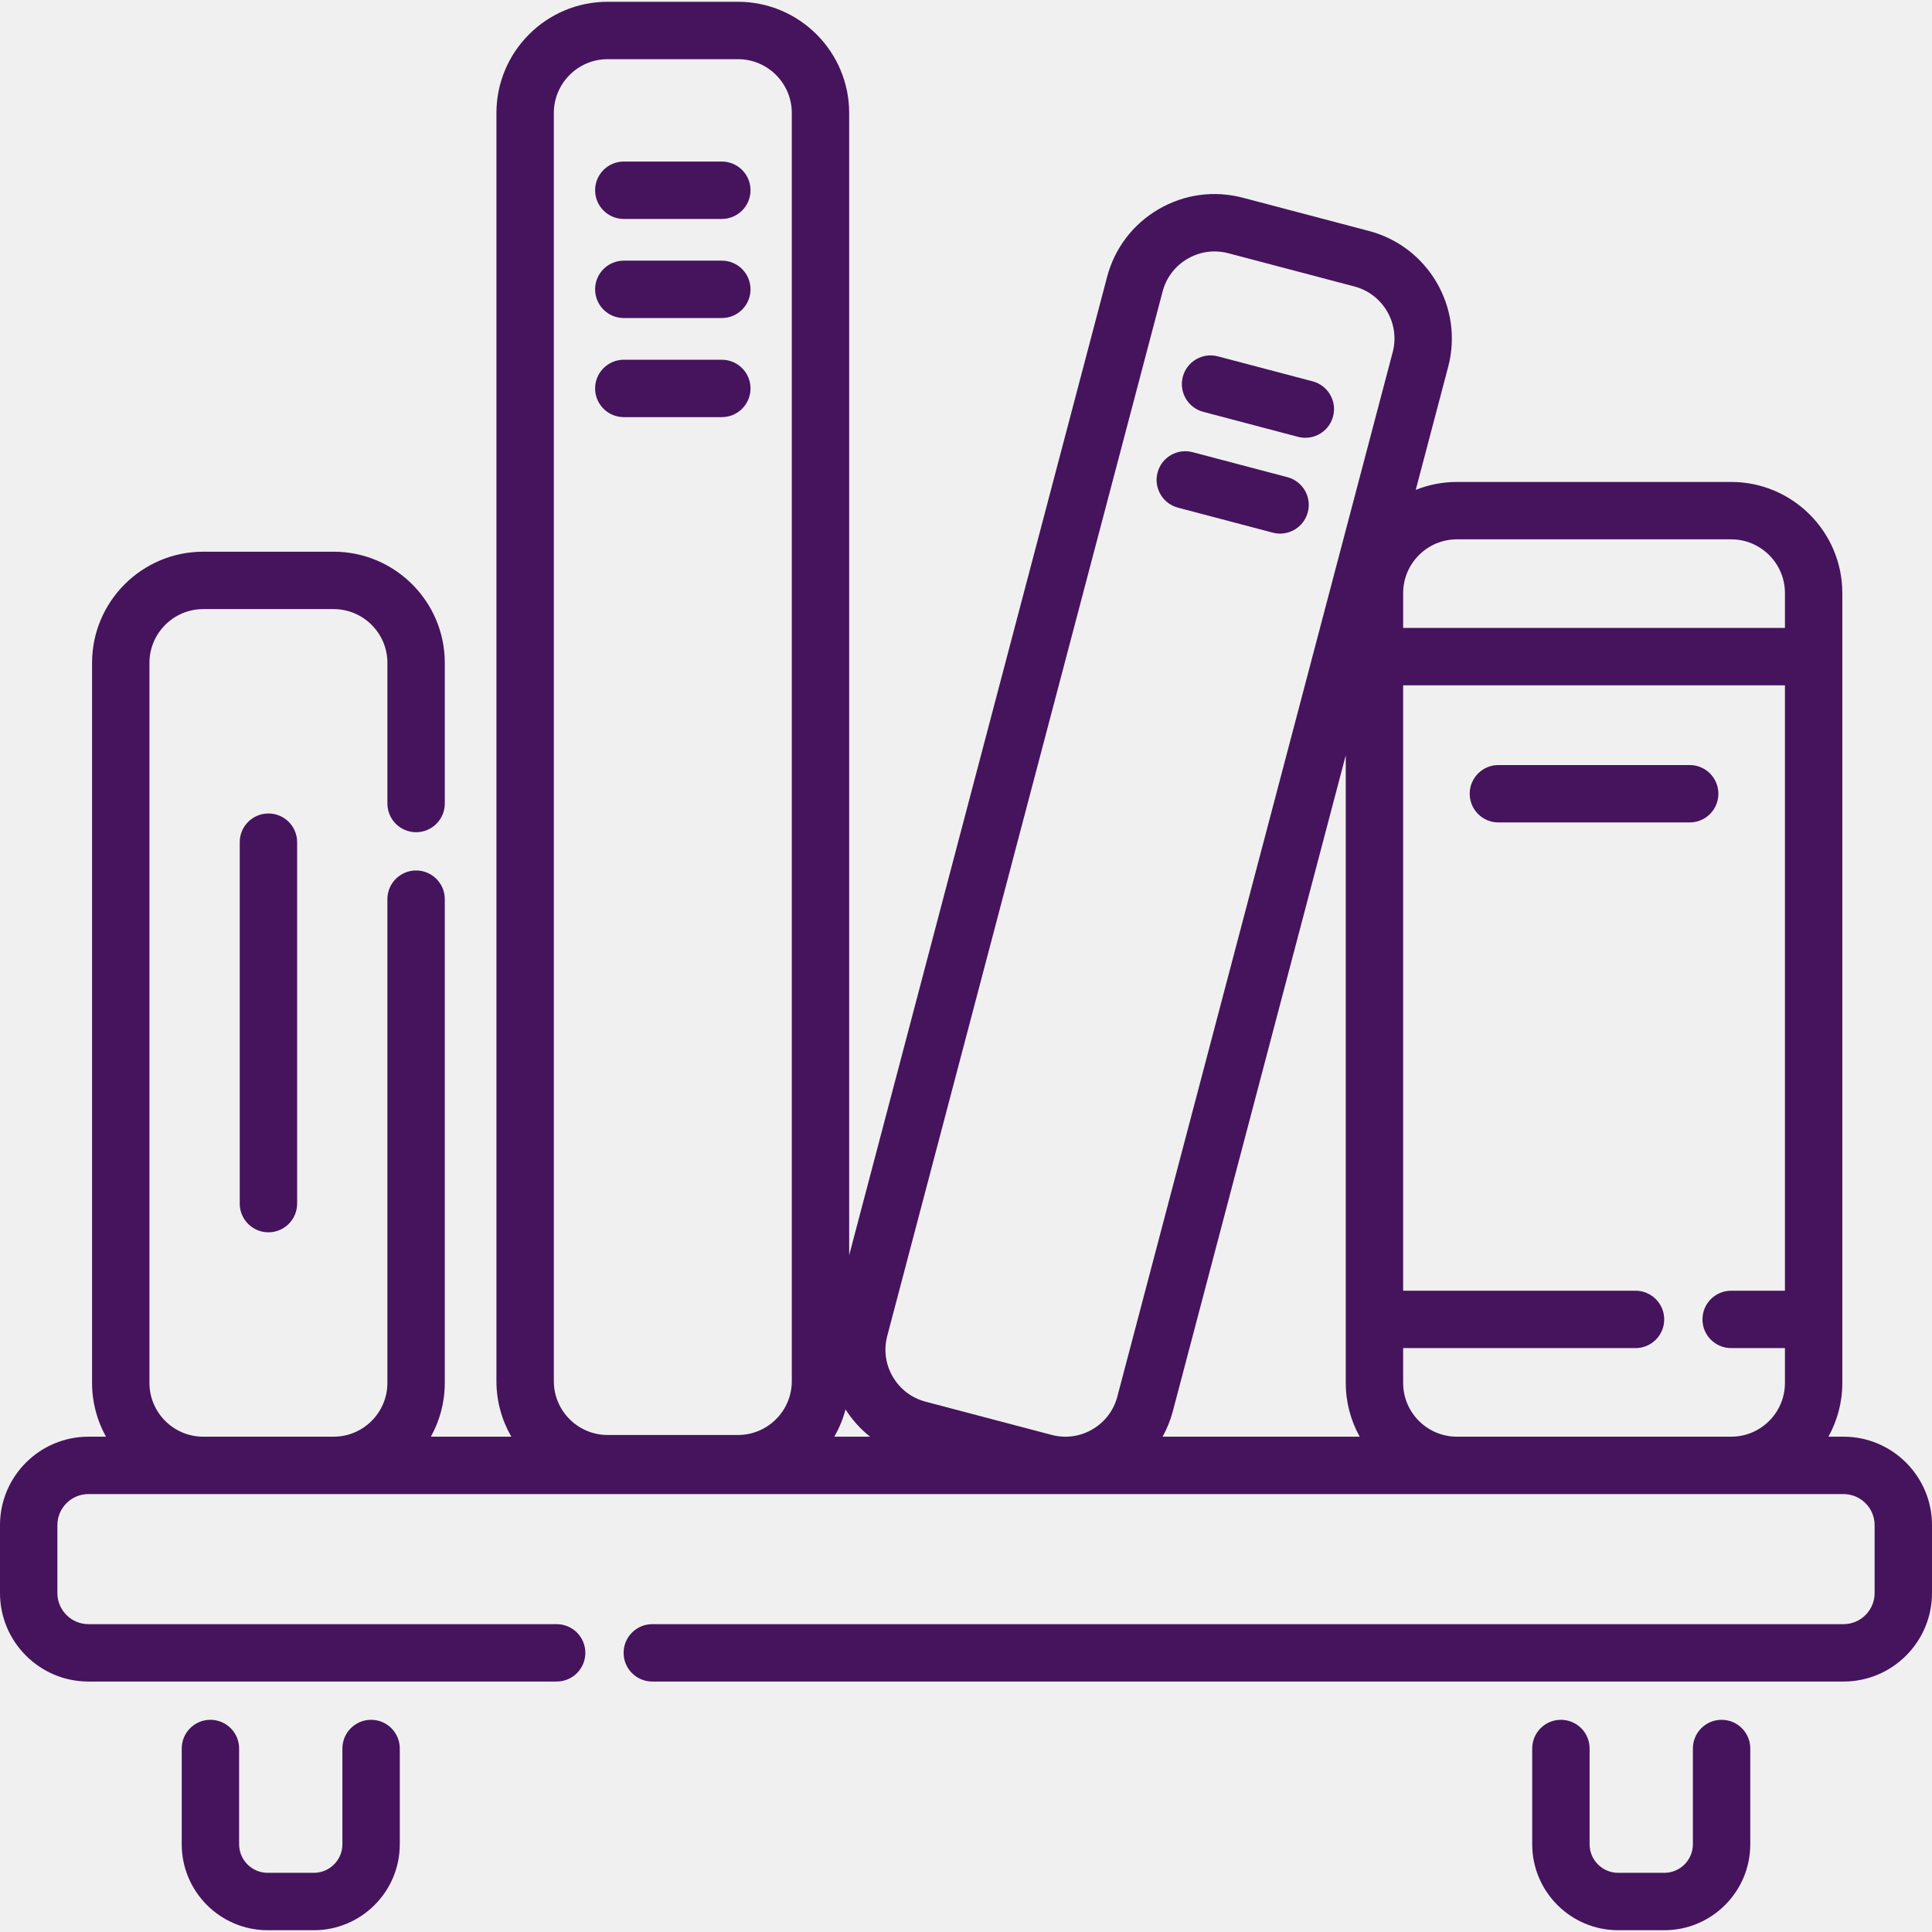
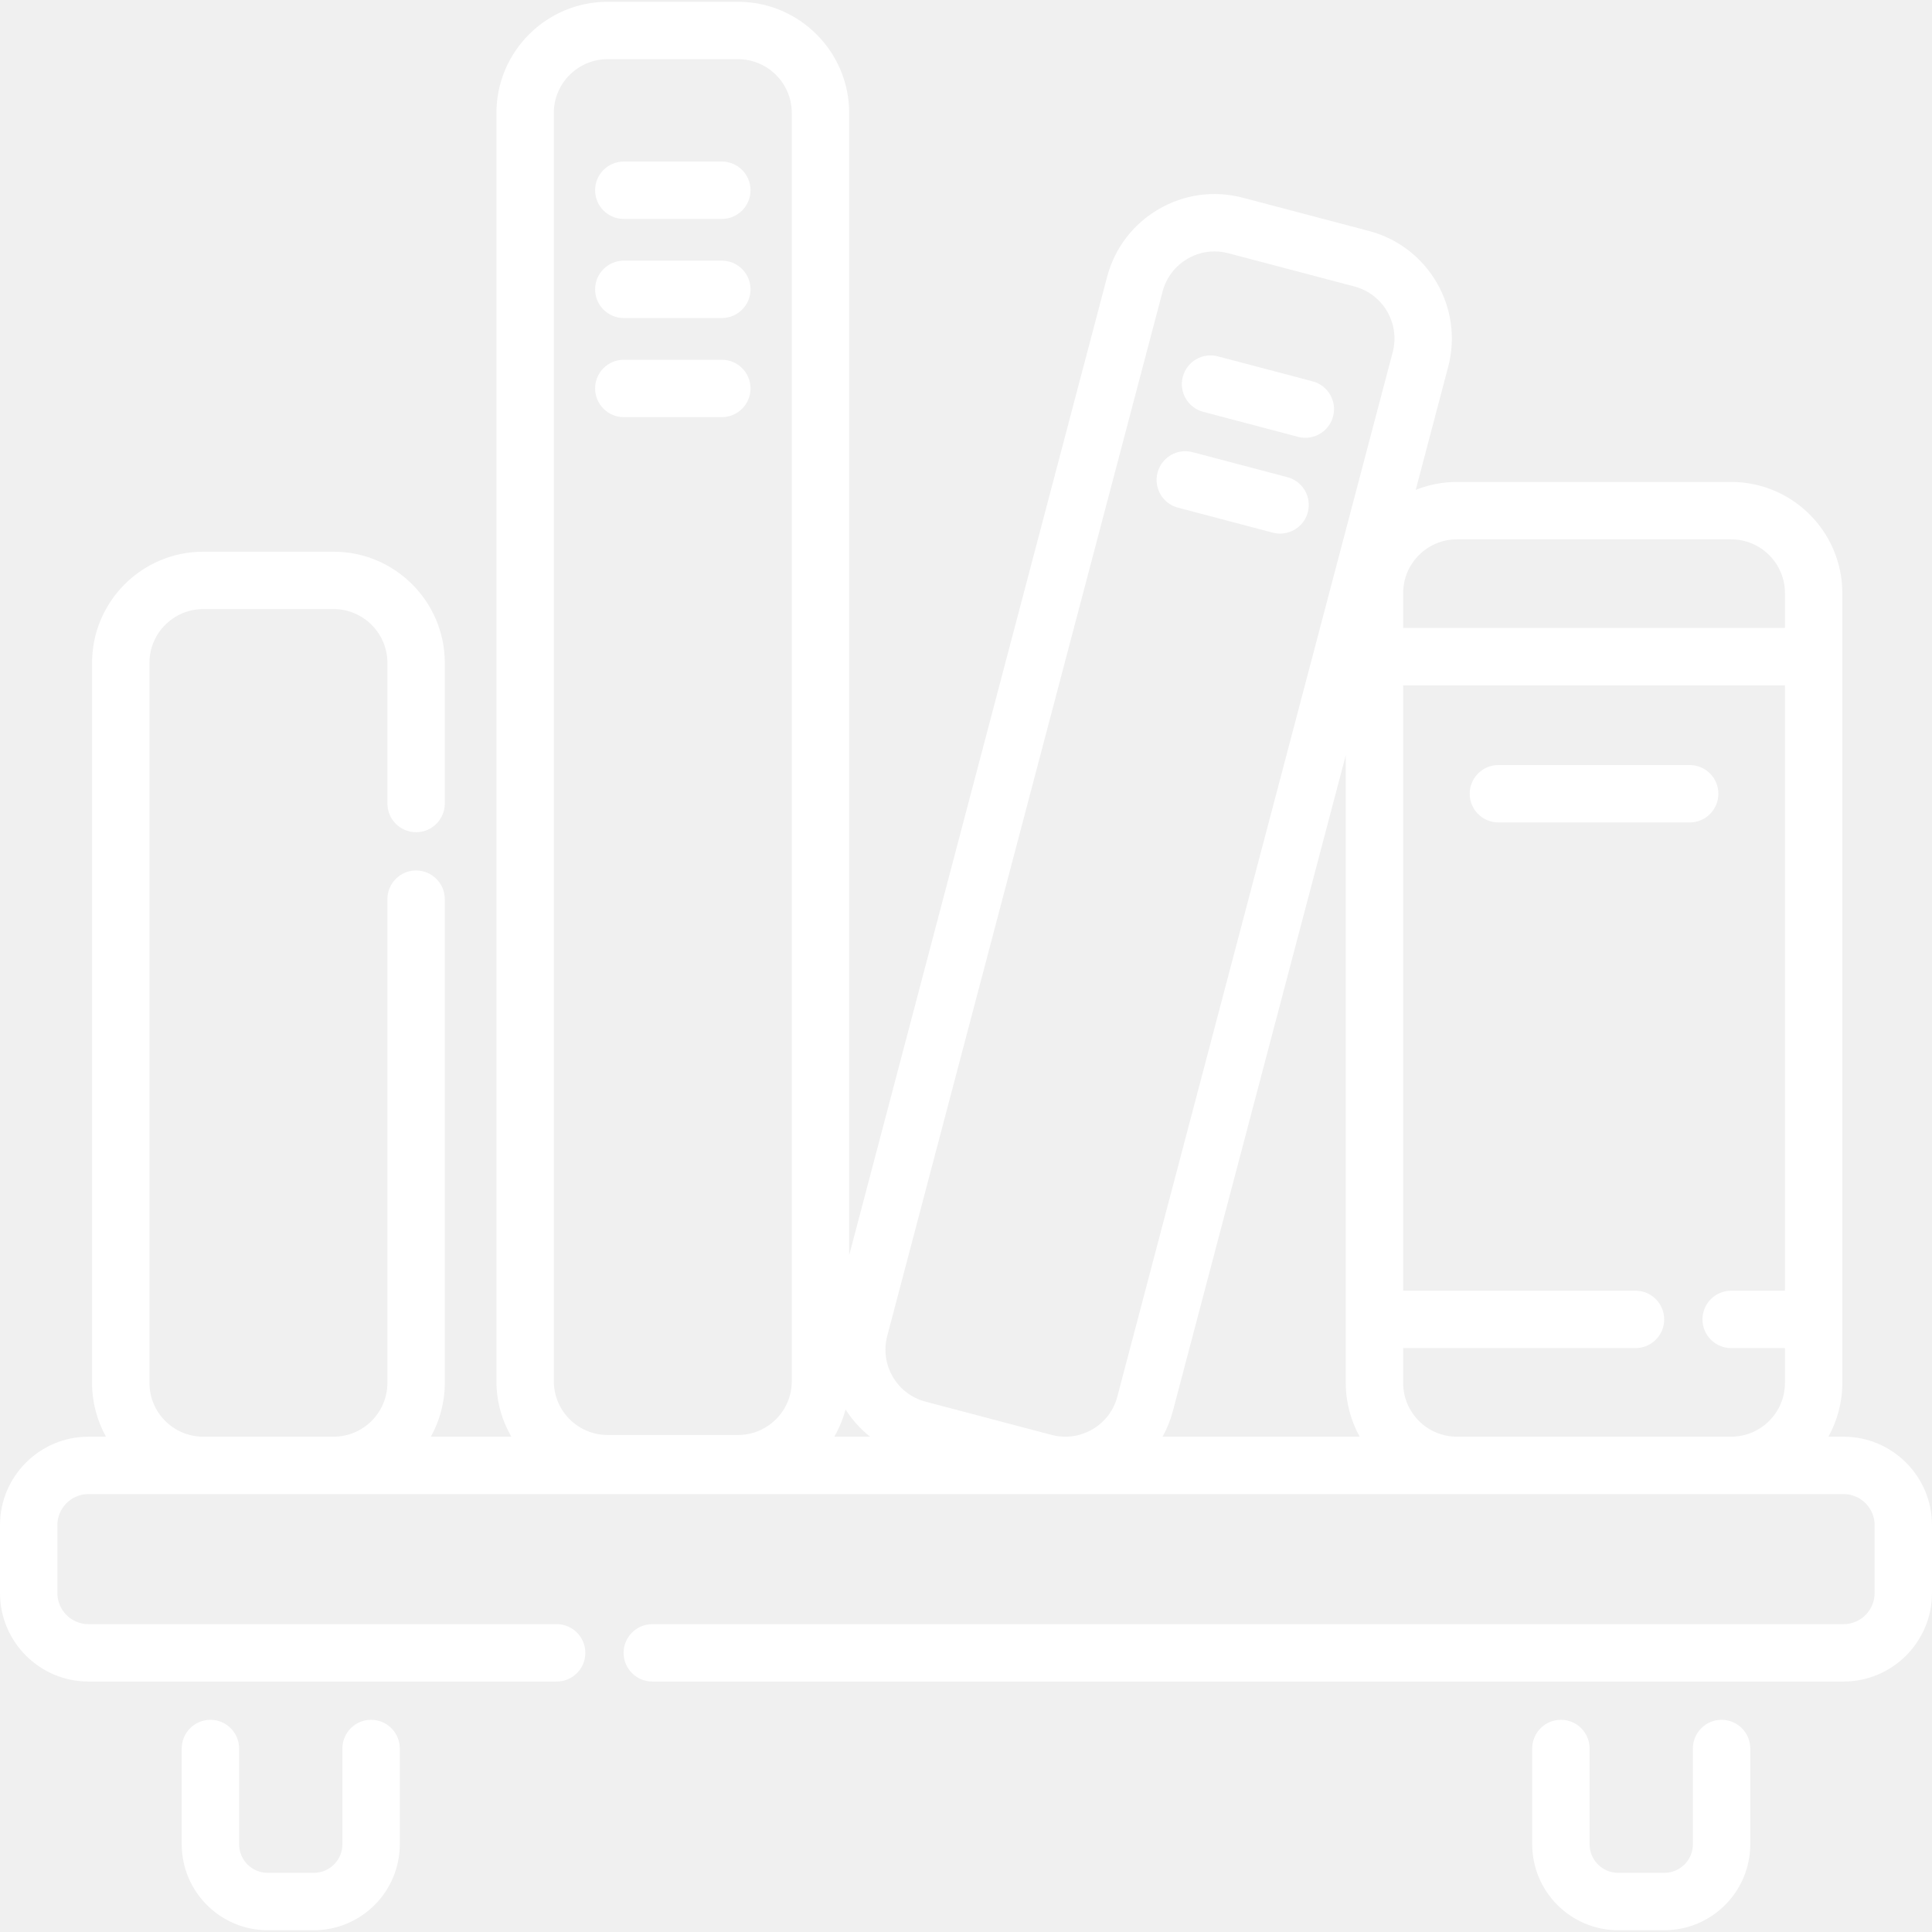
<svg xmlns="http://www.w3.org/2000/svg" version="1.1" id="Capa_1" x="0px" y="0px" viewBox="0 0 512 512" style="enable-background:new 0 0 512 512;" xml:space="preserve" width="512px" height="512px" class="">
  <g>
    <g>
      <g>
-         <path d="M488.559,380.738h-4.011c2.347-4.227,3.688-9.085,3.688-14.253V157.182c0-16.244-13.216-29.461-29.462-29.461h-72.673    c-3.857,0-7.54,0.752-10.919,2.107l8.599-32.616c4.142-15.708-5.268-31.857-20.976-35.998l-33.414-8.808    c-7.613-2.007-15.545-0.93-22.344,3.032c-6.799,3.962-11.648,10.334-13.655,17.944l-68.354,259.264V29.936    c0-16.245-13.216-29.462-29.462-29.462h-34.554c-16.245,0-29.462,13.217-29.462,29.462v336.096c0,5.354,1.443,10.374,3.949,14.705    h-21.326c2.347-4.227,3.688-9.085,3.688-14.253V238.287c0-4.199-3.404-7.604-7.604-7.604c-4.2,0-7.604,3.405-7.604,7.604v128.198    c0,7.858-6.394,14.253-14.254,14.253H53.859c-7.859,0-14.254-6.394-14.254-14.253V175.67c0-7.859,6.394-14.254,14.254-14.254    h34.554c7.859,0,14.254,6.394,14.254,14.254v37.27c0,4.199,3.404,7.604,7.604,7.604c4.2,0,7.604-3.405,7.604-7.604v-37.27    c0-16.245-13.216-29.462-29.462-29.462H53.859c-16.245,0-29.462,13.217-29.462,29.462v190.816c0,5.168,1.341,10.026,3.688,14.253    H23.44C10.516,380.738,0,391.254,0,404.179v18.004c0,12.926,10.516,23.442,23.441,23.442h124.077c4.2,0,7.604-3.405,7.604-7.604    c0-4.199-3.404-7.604-7.604-7.604H23.441c-4.54,0-8.234-3.693-8.234-8.234v-18.004c0-4.54,3.694-8.234,8.234-8.234h30.418h34.554    h297.689h72.673h29.783c4.54,0,8.234,3.694,8.234,8.234v18.004c0,4.54-3.695,8.234-8.234,8.234H172.866    c-4.2,0-7.604,3.405-7.604,7.604c0,4.199,3.404,7.604,7.604,7.604h315.692c12.926,0,23.442-10.516,23.442-23.442v-18.004    C512,391.254,501.484,380.738,488.559,380.738z M209.834,366.032c0,7.859-6.394,14.254-14.254,14.254h-34.554    c-7.859,0-14.254-6.394-14.254-14.254V29.936c0-7.859,6.394-14.254,14.254-14.254h34.554c7.859,0,14.254,6.394,14.254,14.254    V366.032z M221.092,380.738c1.297-2.241,2.312-4.665,2.984-7.227c1.775,2.788,3.97,5.217,6.497,7.227H221.092z M308.099,380.738    c1.154-2.086,2.077-4.34,2.712-6.747l45.831-173.833v166.327c0,5.168,1.341,10.026,3.688,14.253H308.099z M369.079,93.334    l-72.973,276.779c-0.97,3.681-3.316,6.765-6.606,8.682s-7.126,2.439-10.81,1.468l-33.414-8.809    c-3.681-0.971-6.765-3.316-8.682-6.606c-1.917-3.29-2.437-7.128-1.467-10.81L308.1,77.258c0.97-3.681,3.316-6.764,6.606-8.682    c2.208-1.287,4.664-1.945,7.153-1.945c1.22,0,2.447,0.158,3.657,0.477l33.414,8.809C366.529,77.922,371.081,85.735,369.079,93.334    z M473.028,342.051h-14.252c-4.2,0-7.604,3.405-7.604,7.604s3.404,7.604,7.604,7.604h14.252v9.226    c0,7.858-6.394,14.253-14.254,14.253h-72.672c-7.859,0-14.254-6.394-14.254-14.253v-9.226h61.579c4.2,0,7.604-3.405,7.604-7.604    s-3.404-7.604-7.604-7.604h-61.579V181.616h101.179V342.051z M473.029,166.408H371.85v-9.226c0-7.858,6.393-14.253,14.253-14.253    h72.673c7.859,0,14.254,6.394,14.254,14.253V166.408z" data-original="#000000" class="active-path" data-old_color="#000000" fill="#46135D" />
+         <path d="M488.559,380.738h-4.011c2.347-4.227,3.688-9.085,3.688-14.253V157.182c0-16.244-13.216-29.461-29.462-29.461h-72.673    c-3.857,0-7.54,0.752-10.919,2.107l8.599-32.616c4.142-15.708-5.268-31.857-20.976-35.998l-33.414-8.808    c-7.613-2.007-15.545-0.93-22.344,3.032c-6.799,3.962-11.648,10.334-13.655,17.944l-68.354,259.264V29.936    c0-16.245-13.216-29.462-29.462-29.462h-34.554c-16.245,0-29.462,13.217-29.462,29.462v336.096c0,5.354,1.443,10.374,3.949,14.705    h-21.326c2.347-4.227,3.688-9.085,3.688-14.253V238.287c0-4.199-3.404-7.604-7.604-7.604c-4.2,0-7.604,3.405-7.604,7.604v128.198    c0,7.858-6.394,14.253-14.254,14.253H53.859c-7.859,0-14.254-6.394-14.254-14.253V175.67c0-7.859,6.394-14.254,14.254-14.254    h34.554c7.859,0,14.254,6.394,14.254,14.254v37.27c0,4.199,3.404,7.604,7.604,7.604c4.2,0,7.604-3.405,7.604-7.604v-37.27    c0-16.245-13.216-29.462-29.462-29.462H53.859c-16.245,0-29.462,13.217-29.462,29.462v190.816c0,5.168,1.341,10.026,3.688,14.253    H23.44C10.516,380.738,0,391.254,0,404.179v18.004c0,12.926,10.516,23.442,23.441,23.442h124.077c4.2,0,7.604-3.405,7.604-7.604    c0-4.199-3.404-7.604-7.604-7.604H23.441c-4.54,0-8.234-3.693-8.234-8.234v-18.004c0-4.54,3.694-8.234,8.234-8.234h30.418h34.554    h297.689h72.673h29.783c4.54,0,8.234,3.694,8.234,8.234v18.004c0,4.54-3.695,8.234-8.234,8.234H172.866    c-4.2,0-7.604,3.405-7.604,7.604c0,4.199,3.404,7.604,7.604,7.604h315.692c12.926,0,23.442-10.516,23.442-23.442v-18.004    C512,391.254,501.484,380.738,488.559,380.738z M209.834,366.032c0,7.859-6.394,14.254-14.254,14.254h-34.554    c-7.859,0-14.254-6.394-14.254-14.254V29.936c0-7.859,6.394-14.254,14.254-14.254h34.554c7.859,0,14.254,6.394,14.254,14.254    V366.032z M221.092,380.738c1.297-2.241,2.312-4.665,2.984-7.227c1.775,2.788,3.97,5.217,6.497,7.227H221.092z M308.099,380.738    c1.154-2.086,2.077-4.34,2.712-6.747l45.831-173.833v166.327c0,5.168,1.341,10.026,3.688,14.253H308.099z M369.079,93.334    l-72.973,276.779c-0.97,3.681-3.316,6.765-6.606,8.682s-7.126,2.439-10.81,1.468l-33.414-8.809    c-3.681-0.971-6.765-3.316-8.682-6.606c-1.917-3.29-2.437-7.128-1.467-10.81L308.1,77.258c0.97-3.681,3.316-6.764,6.606-8.682    c2.208-1.287,4.664-1.945,7.153-1.945c1.22,0,2.447,0.158,3.657,0.477l33.414,8.809C366.529,77.922,371.081,85.735,369.079,93.334    z M473.028,342.051h-14.252c-4.2,0-7.604,3.405-7.604,7.604s3.404,7.604,7.604,7.604h14.252v9.226    c0,7.858-6.394,14.253-14.254,14.253h-72.672c-7.859,0-14.254-6.394-14.254-14.253v-9.226h61.579c4.2,0,7.604-3.405,7.604-7.604    s-3.404-7.604-7.604-7.604h-61.579V181.616h101.179V342.051z M473.029,166.408H371.85v-9.226c0-7.858,6.393-14.253,14.253-14.253    h72.673c7.859,0,14.254,6.394,14.254,14.253V166.408z" data-original="#000000" class="active-path" data-old_color="#000000" fill="#ffffff" />
      </g>
    </g>
    <g>
      <g>
-         <path d="M98.345,455.766c-4.2,0-7.604,3.405-7.604,7.604v25.378c0,4.174-3.396,7.57-7.57,7.57H70.937    c-4.174,0-7.57-3.396-7.57-7.57V463.37c0-4.199-3.404-7.604-7.604-7.604s-7.604,3.405-7.604,7.604v25.378    c0,12.56,10.218,22.778,22.778,22.778H83.17c12.561,0,22.778-10.219,22.778-22.778V463.37    C105.949,459.17,102.545,455.766,98.345,455.766z" data-original="#000000" class="active-path" data-old_color="#000000" fill="#46135D" />
+         <path d="M98.345,455.766c-4.2,0-7.604,3.405-7.604,7.604v25.378c0,4.174-3.396,7.57-7.57,7.57H70.937    c-4.174,0-7.57-3.396-7.57-7.57V463.37c0-4.199-3.404-7.604-7.604-7.604s-7.604,3.405-7.604,7.604v25.378    c0,12.56,10.218,22.778,22.778,22.778H83.17c12.561,0,22.778-10.219,22.778-22.778V463.37    C105.949,459.17,102.545,455.766,98.345,455.766z" data-original="#000000" class="active-path" data-old_color="#000000" fill="#ffffff" />
      </g>
    </g>
    <g>
      <g>
-         <path d="M456.238,455.766c-4.2,0-7.604,3.405-7.604,7.604v25.378c0,4.174-3.396,7.57-7.57,7.57H428.83    c-4.174,0-7.57-3.396-7.57-7.57V463.37c0-4.199-3.404-7.604-7.604-7.604c-4.2,0-7.604,3.405-7.604,7.604v25.378    c0,12.56,10.218,22.778,22.778,22.778h12.233c12.561,0,22.778-10.219,22.778-22.778V463.37    C463.842,459.17,460.438,455.766,456.238,455.766z" data-original="#000000" class="active-path" data-old_color="#000000" fill="#46135D" />
+         <path d="M456.238,455.766c-4.2,0-7.604,3.405-7.604,7.604v25.378c0,4.174-3.396,7.57-7.57,7.57H428.83    c-4.174,0-7.57-3.396-7.57-7.57V463.37c0-4.199-3.404-7.604-7.604-7.604c-4.2,0-7.604,3.405-7.604,7.604v25.378    c0,12.56,10.218,22.778,22.778,22.778h12.233c12.561,0,22.778-10.219,22.778-22.778V463.37    C463.842,459.17,460.438,455.766,456.238,455.766z" data-original="#000000" class="active-path" data-old_color="#000000" fill="#ffffff" />
      </g>
    </g>
    <g>
      <g>
-         <path d="M71.137,215.581c-4.2,0-7.604,3.405-7.604,7.604v95.786c0,4.199,3.404,7.604,7.604,7.604c4.2,0,7.604-3.405,7.604-7.604    v-95.786C78.741,218.985,75.337,215.581,71.137,215.581z" data-original="#000000" class="active-path" data-old_color="#000000" fill="#46135D" />
+         <path d="M71.137,215.581c-4.2,0-7.604,3.405-7.604,7.604v95.786c0,4.199,3.404,7.604,7.604,7.604c4.2,0,7.604-3.405,7.604-7.604    v-95.786C78.741,218.985,75.337,215.581,71.137,215.581z" data-original="#000000" class="active-path" data-old_color="#000000" fill="url(#New_Gradient_Swatch_10)" />
      </g>
    </g>
    <g>
      <g>
-         <path d="M191.29,42.813h-25.976c-4.2,0-7.604,3.405-7.604,7.604c0,4.199,3.404,7.604,7.604,7.604h25.976    c4.2,0,7.604-3.405,7.604-7.604C198.894,46.217,195.491,42.813,191.29,42.813z" data-original="#000000" class="active-path" data-old_color="#000000" fill="#46135D" />
+         <path d="M191.29,42.813h-25.976c-4.2,0-7.604,3.405-7.604,7.604c0,4.199,3.404,7.604,7.604,7.604h25.976    c4.2,0,7.604-3.405,7.604-7.604C198.894,46.217,195.491,42.813,191.29,42.813z" data-original="#000000" class="active-path" data-old_color="#000000" fill="#ffffff" />
      </g>
    </g>
    <g>
      <g>
-         <path d="M191.29,69.075h-25.976c-4.2,0-7.604,3.405-7.604,7.604s3.404,7.604,7.604,7.604h25.976c4.2,0,7.604-3.405,7.604-7.604    S195.491,69.075,191.29,69.075z" data-original="#000000" class="active-path" data-old_color="#000000" fill="#46135D" />
+         <path d="M191.29,69.075h-25.976c-4.2,0-7.604,3.405-7.604,7.604s3.404,7.604,7.604,7.604h25.976c4.2,0,7.604-3.405,7.604-7.604    S195.491,69.075,191.29,69.075z" data-original="#000000" class="active-path" data-old_color="#000000" fill="#ffffff" />
      </g>
    </g>
    <g>
      <g>
-         <path d="M191.29,95.337h-25.976c-4.2,0-7.604,3.405-7.604,7.604s3.404,7.604,7.604,7.604h25.976c4.2,0,7.604-3.405,7.604-7.604    S195.491,95.337,191.29,95.337z" data-original="#000000" class="active-path" data-old_color="#000000" fill="#46135D" />
+         <path d="M191.29,95.337h-25.976c-4.2,0-7.604,3.405-7.604,7.604s3.404,7.604,7.604,7.604h25.976c4.2,0,7.604-3.405,7.604-7.604    S195.491,95.337,191.29,95.337z" data-original="#000000" class="active-path" data-old_color="#000000" fill="#ffffff" />
      </g>
    </g>
    <g>
      <g>
-         <path d="M347.865,101.058l-25.117-6.622c-4.06-1.073-8.22,1.354-9.291,5.414c-1.072,4.062,1.354,8.221,5.414,9.291l25.117,6.623    c0.65,0.171,1.302,0.253,1.944,0.253c3.369,0,6.448-2.257,7.347-5.667C354.351,106.289,351.925,102.129,347.865,101.058z" data-original="#000000" class="active-path" data-old_color="#000000" fill="#46135D" />
+         <path d="M347.865,101.058l-25.117-6.622c-4.06-1.073-8.22,1.354-9.291,5.414c-1.072,4.062,1.354,8.221,5.414,9.291l25.117,6.623    c0.65,0.171,1.302,0.253,1.944,0.253c3.369,0,6.448-2.257,7.347-5.667C354.351,106.289,351.925,102.129,347.865,101.058z" data-original="#000000" class="active-path" data-old_color="#000000" fill="#ffffff" />
      </g>
    </g>
    <g>
      <g>
-         <path d="M341.169,126.453l-25.117-6.623c-4.06-1.074-8.22,1.354-9.291,5.414c-1.071,4.061,1.353,8.22,5.414,9.291l25.117,6.623    c0.65,0.171,1.302,0.253,1.944,0.253c3.369,0,6.448-2.257,7.347-5.667C347.655,131.684,345.23,127.524,341.169,126.453z" data-original="#000000" class="active-path" data-old_color="#000000" fill="#46135D" />
+         <path d="M341.169,126.453l-25.117-6.623c-4.06-1.074-8.22,1.354-9.291,5.414c-1.071,4.061,1.353,8.22,5.414,9.291l25.117,6.623    c0.65,0.171,1.302,0.253,1.944,0.253c3.369,0,6.448-2.257,7.347-5.667C347.655,131.684,345.23,127.524,341.169,126.453z" data-original="#000000" class="active-path" data-old_color="#000000" fill="#ffffff" />
      </g>
    </g>
    <g>
      <g>
-         <path d="M447.785,202.746h-50.693c-4.2,0-7.604,3.405-7.604,7.604c0,4.199,3.404,7.604,7.604,7.604h50.693    c4.2,0,7.604-3.405,7.604-7.604C455.389,206.151,451.985,202.746,447.785,202.746z" data-original="#000000" class="active-path" data-old_color="#000000" fill="#46135D" />
+         <path d="M447.785,202.746h-50.693c-4.2,0-7.604,3.405-7.604,7.604c0,4.199,3.404,7.604,7.604,7.604h50.693    c4.2,0,7.604-3.405,7.604-7.604C455.389,206.151,451.985,202.746,447.785,202.746z" data-original="#000000" class="active-path" data-old_color="#000000" fill="#ffffff" />
      </g>
    </g>
  </g>
</svg>
